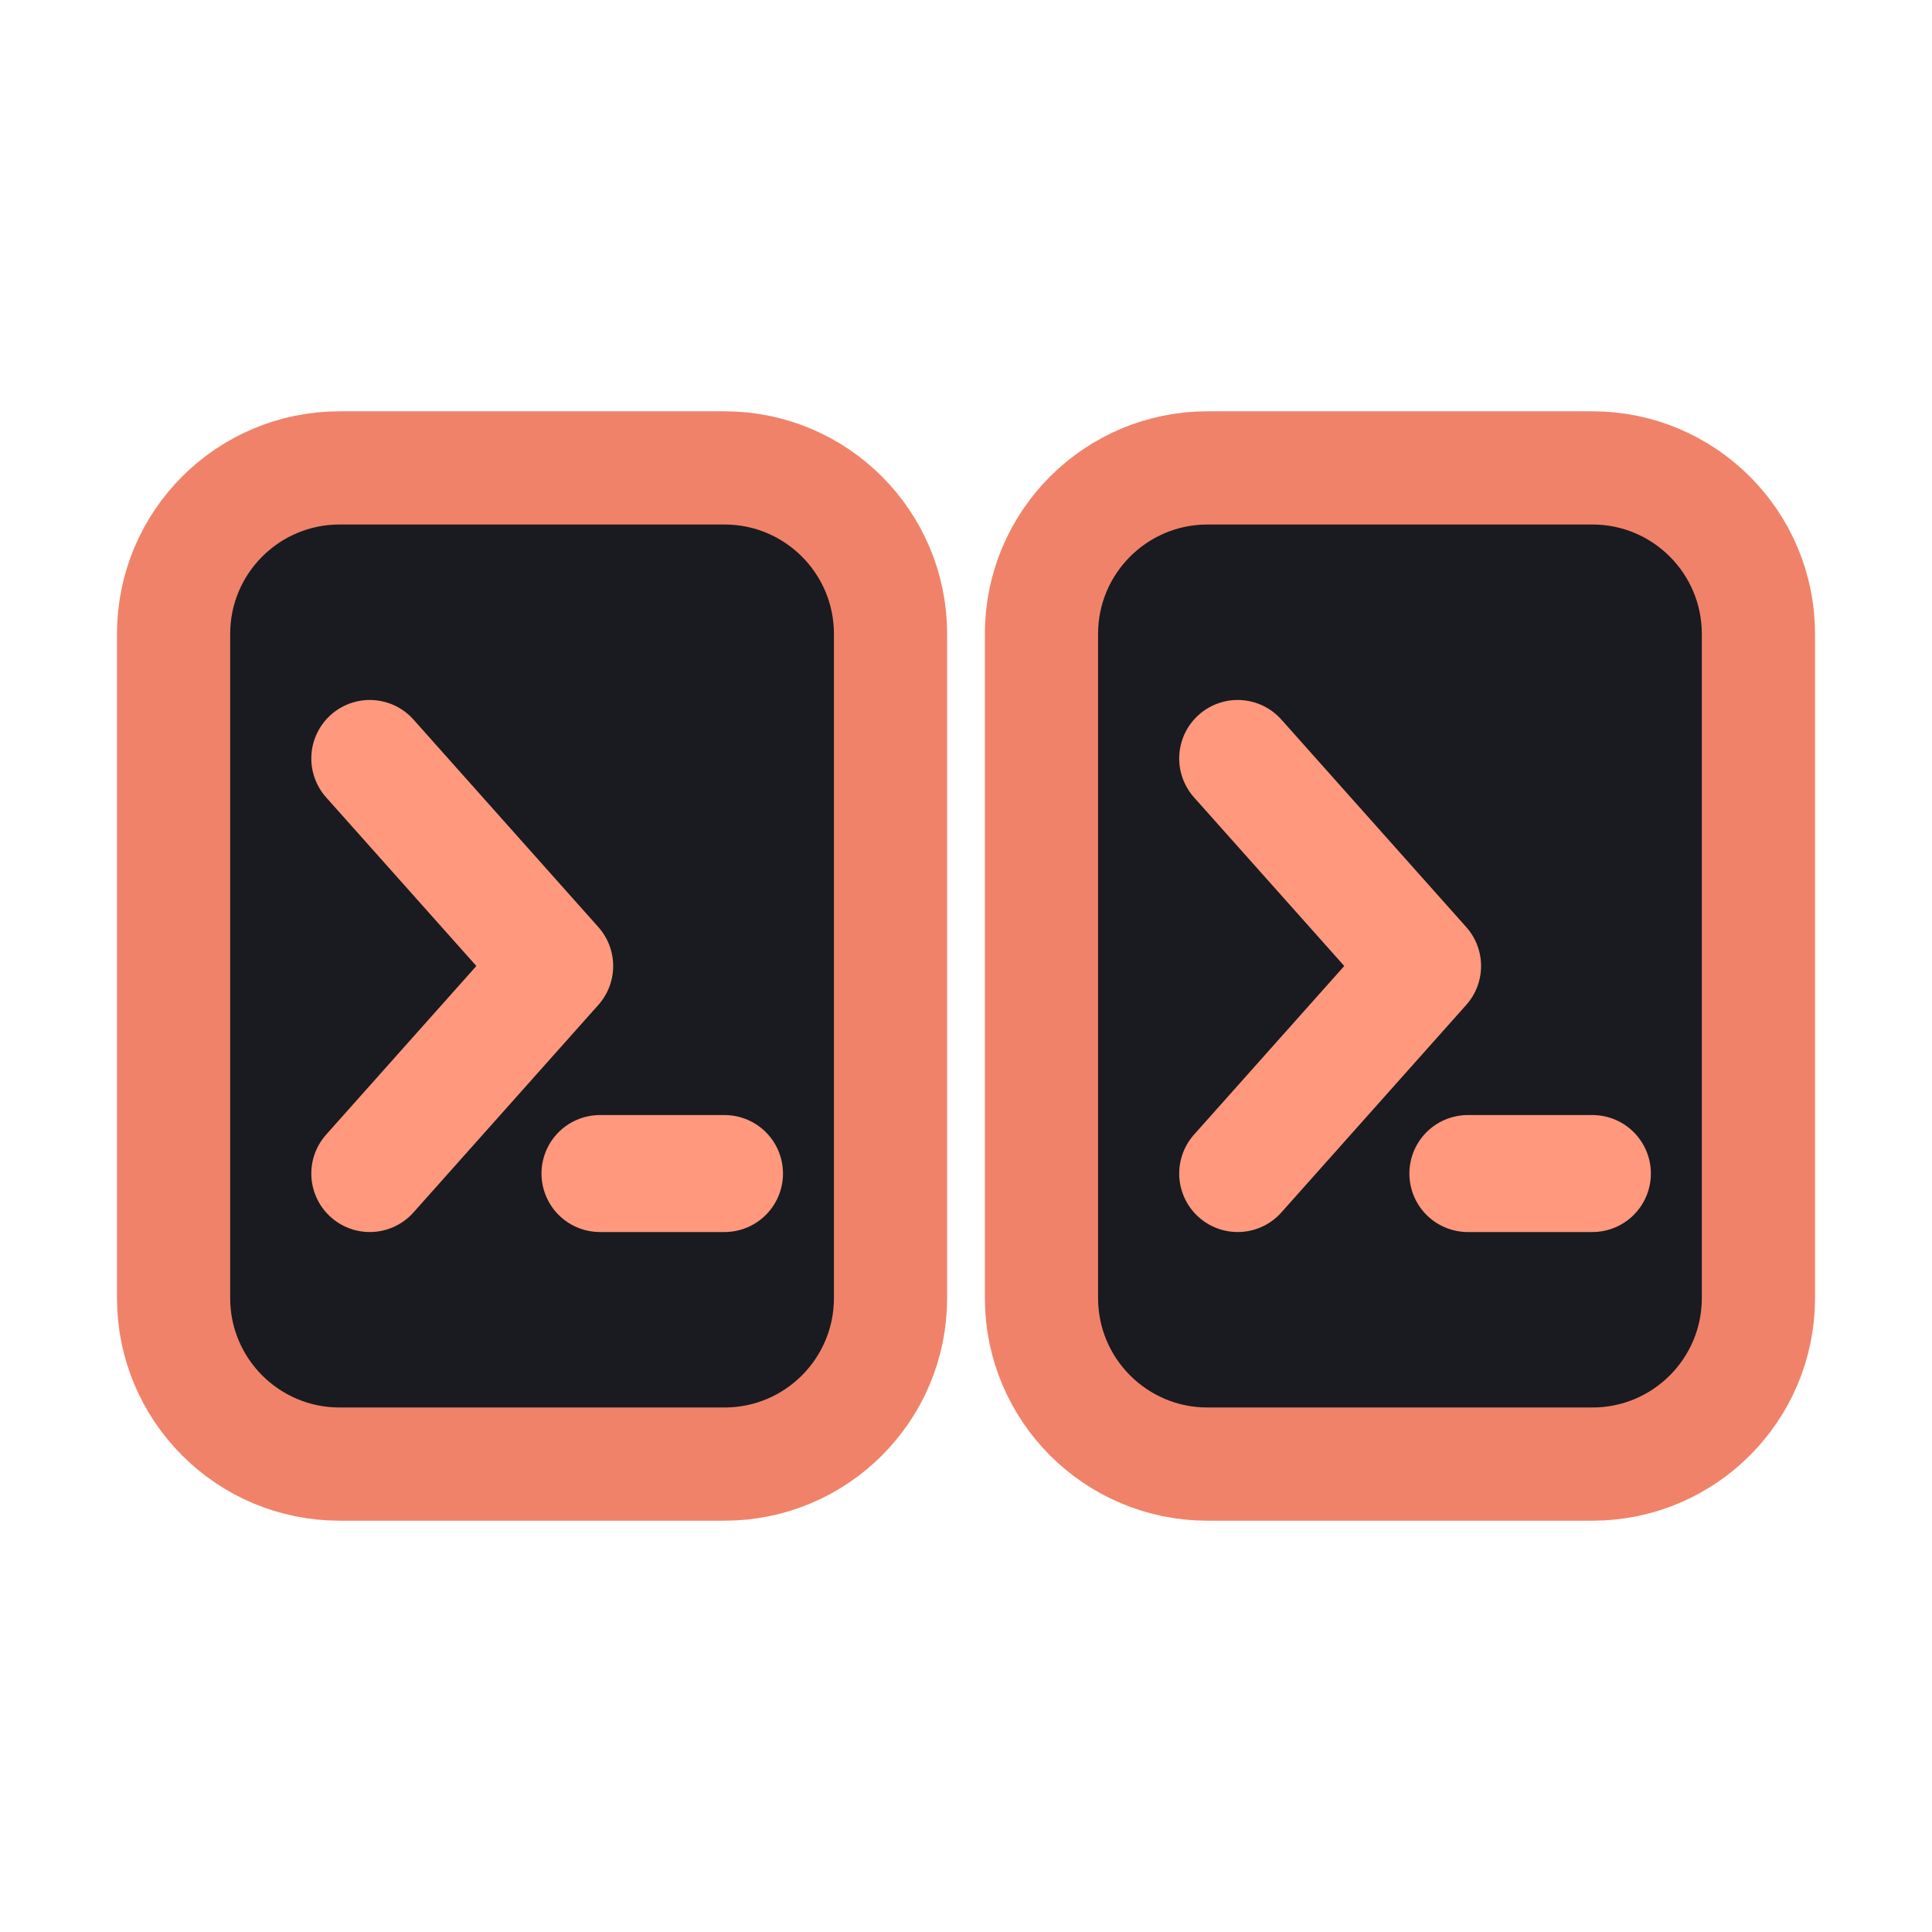
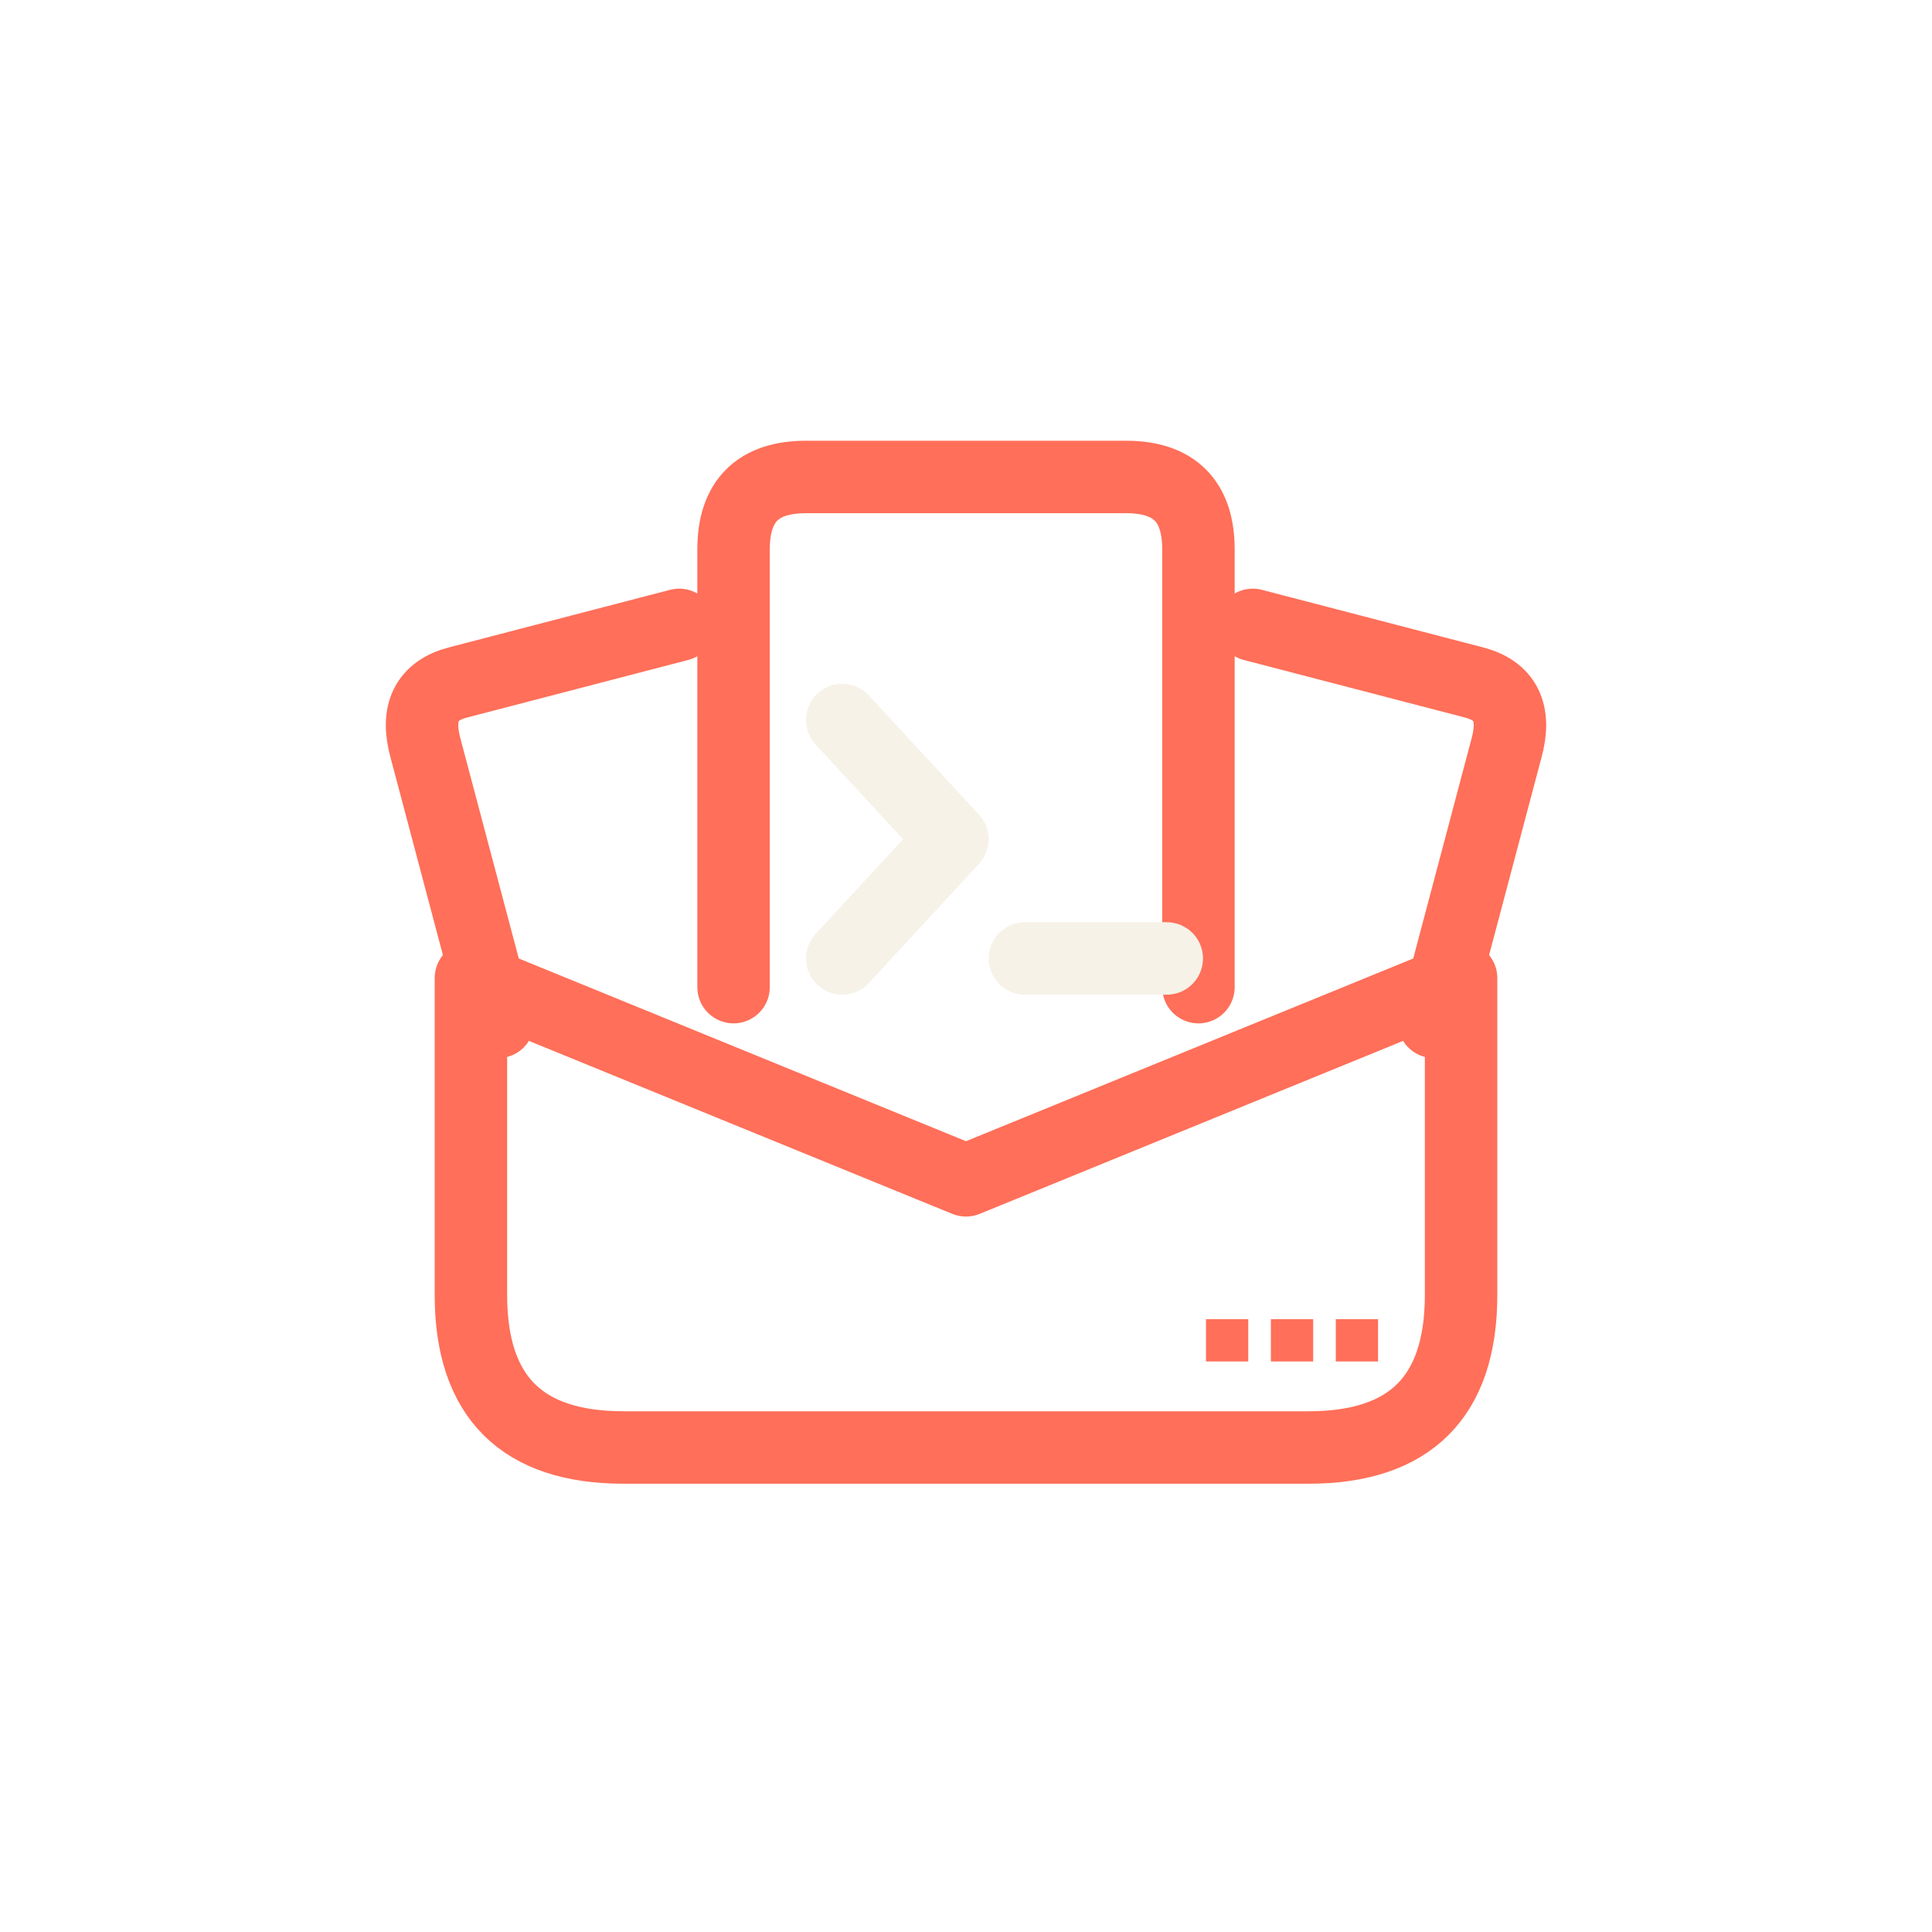
- <svg xmlns="http://www.w3.org/2000/svg" viewBox="0 0 1024 1024">
-   <g fill="#191b20" stroke="#f08269" stroke-width="60">
-     <rect x="92" y="248" width="380" height="528" rx="88" />
-     <rect x="552" y="248" width="380" height="528" rx="88" />
-   </g>
-   <g fill="none" stroke="#ff987d" stroke-linecap="round" stroke-linejoin="round" stroke-width="62">
-     <path d="M196 402l98 110-98 110" />
-     <path d="M656 402l98 110-98 110" />
-     <path d="M318 622h66" />
-     <path d="M778 622h66" />
+ <svg xmlns="http://www.w3.org/2000/svg" width="1024" height="1024" viewBox="0 0 1024 1024">
+   <g transform="translate(102.4 102.4) scale(.8)">
+     <g fill="none" stroke="#ff6f59" stroke-linecap="round" stroke-linejoin="round" stroke-width="48">
+       <path d="M322 286 176 324q-32 8-22 44l48 181" />
+       <path d="m702 286 146 38q32 8 22 44l-48 181" />
+       <path d="M358 526V236q0-48 48-48h212q48 0 48 48v290" />
+       <path d="M184 520 512 654 840 520v210q0 101-101 101H285q-101 0-101-101Z" />
+     </g>
+     <g fill="none" stroke="#f6f2e8" stroke-linecap="round" stroke-linejoin="round" stroke-width="48">
+       <path d="m430 349 73 79-73 79" />
+       <path d="M551 507h94" />
+     </g>
+     <g fill="#ff6f59">
+       <rect x="671" y="746" width="28" height="28" />
+       <rect x="714" y="746" width="28" height="28" />
+       <rect x="757" y="746" width="28" height="28" />
+     </g>
  </g>
</svg>
